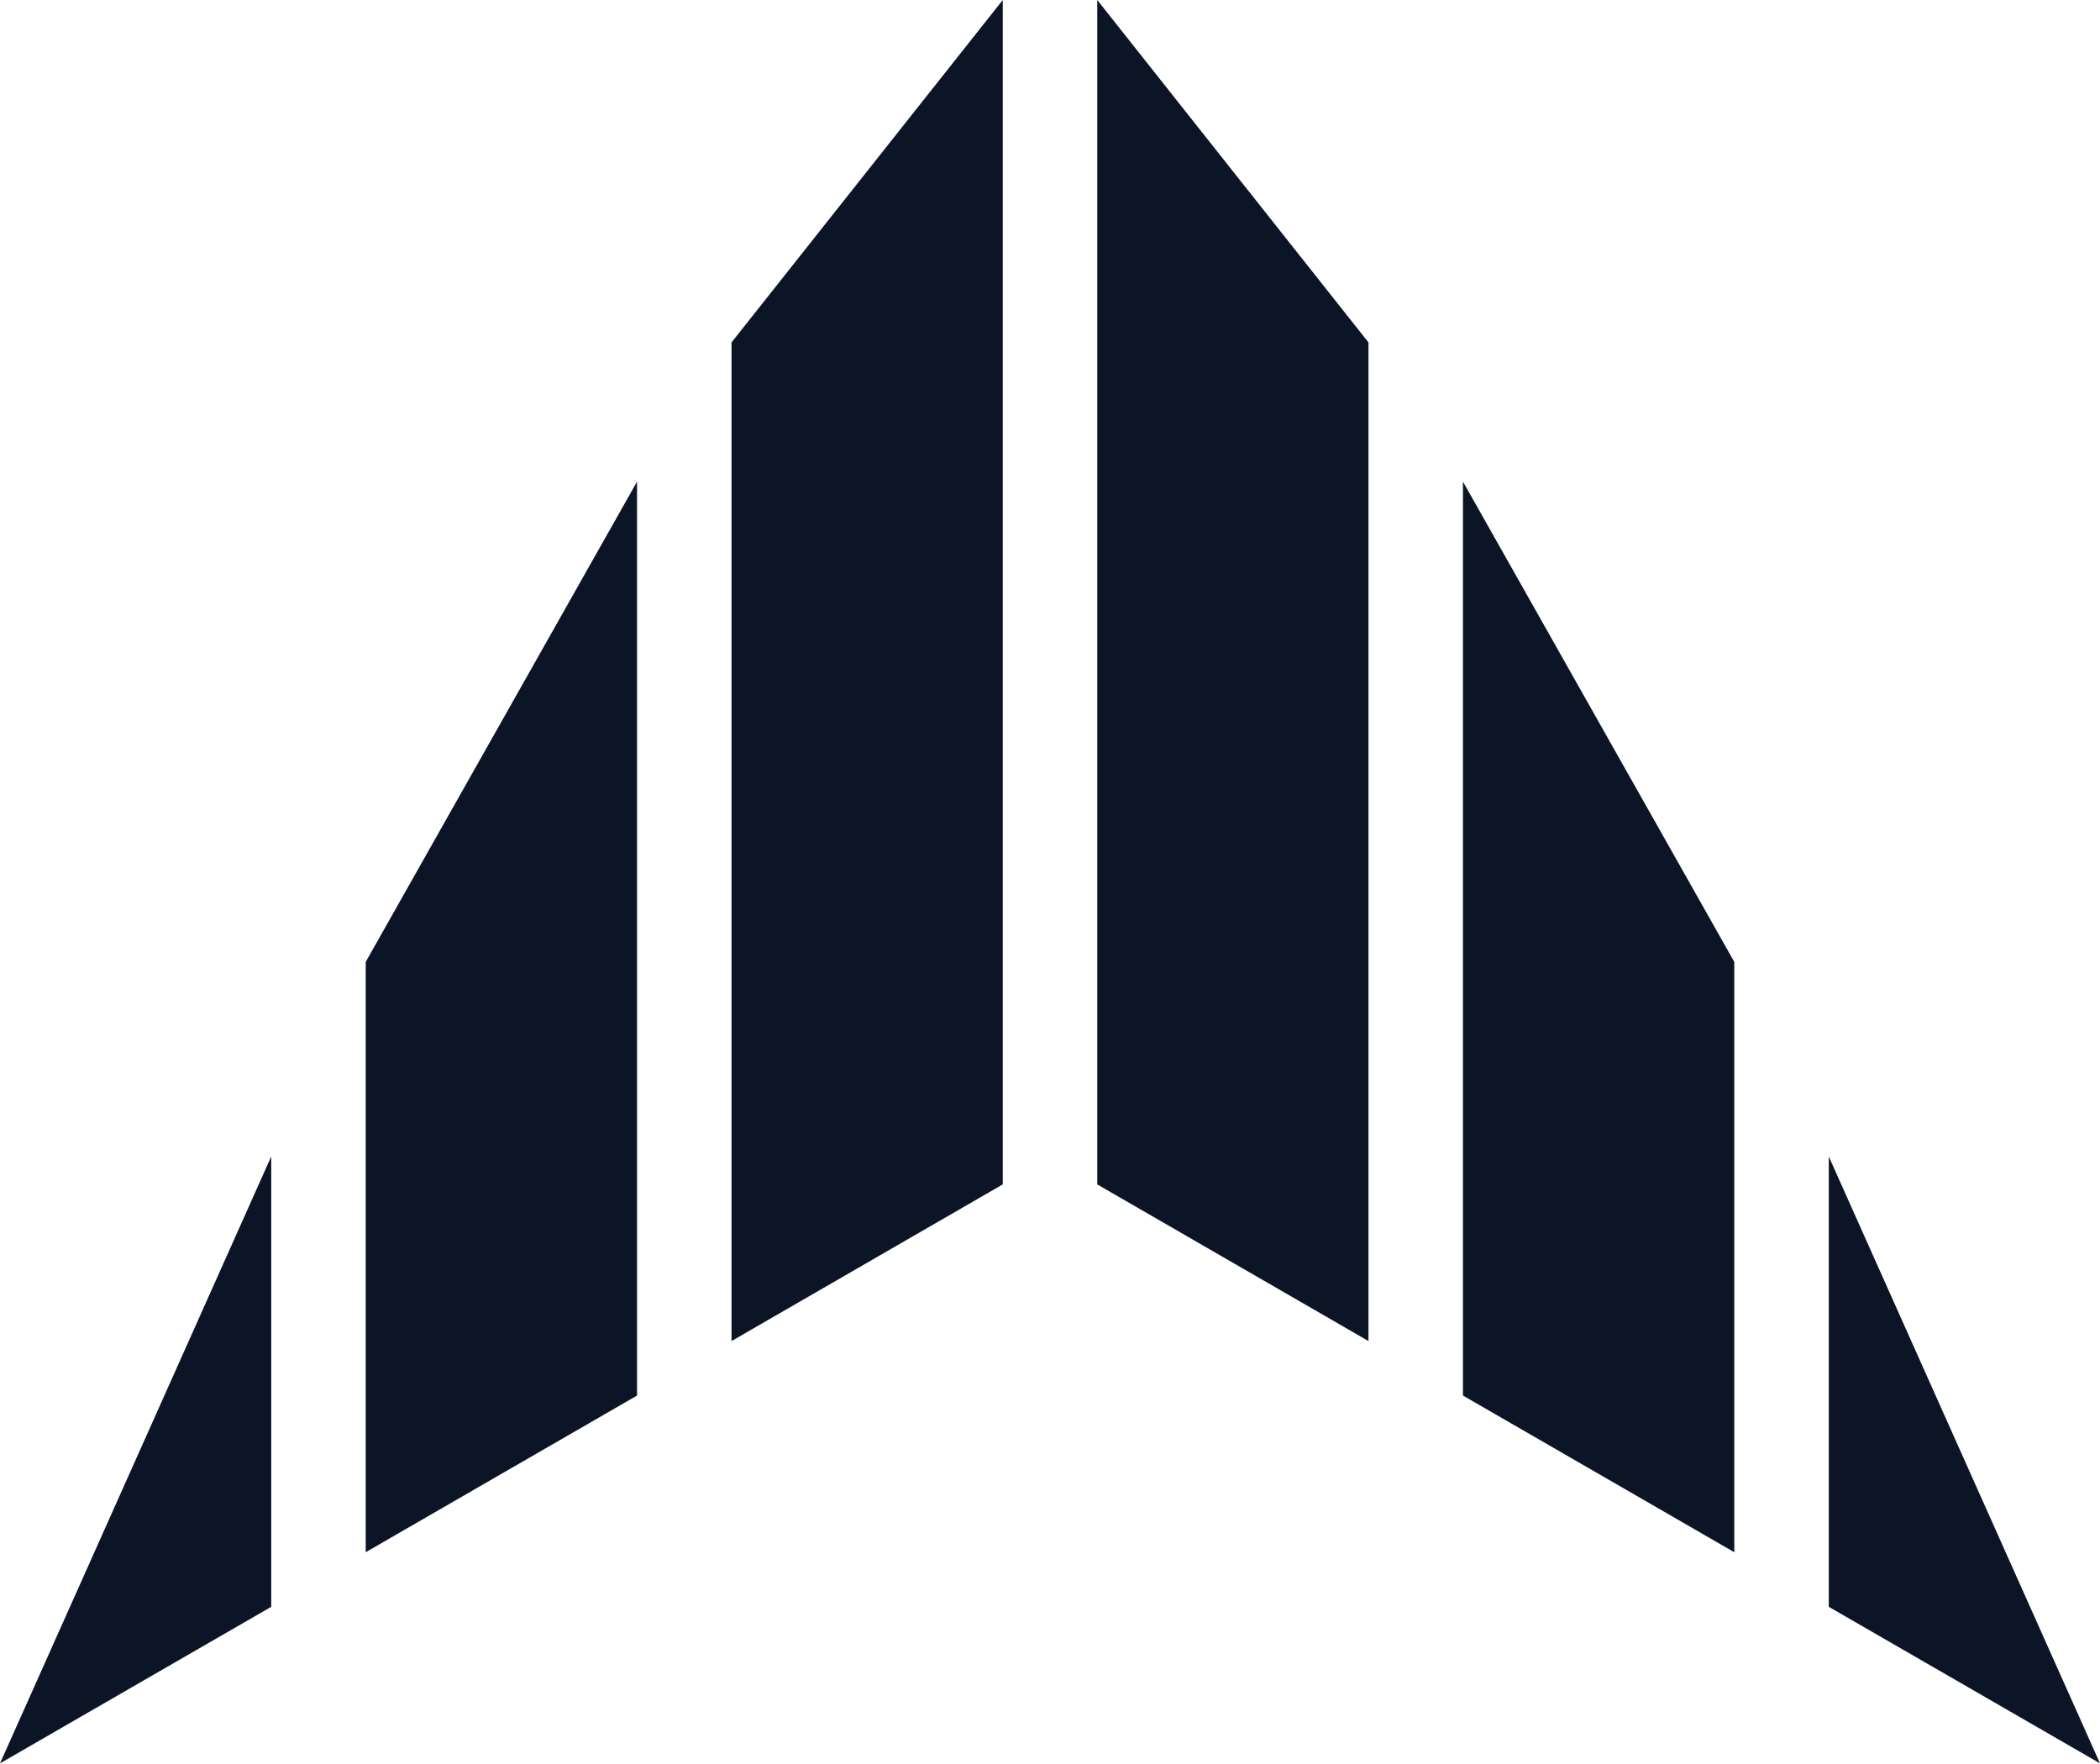
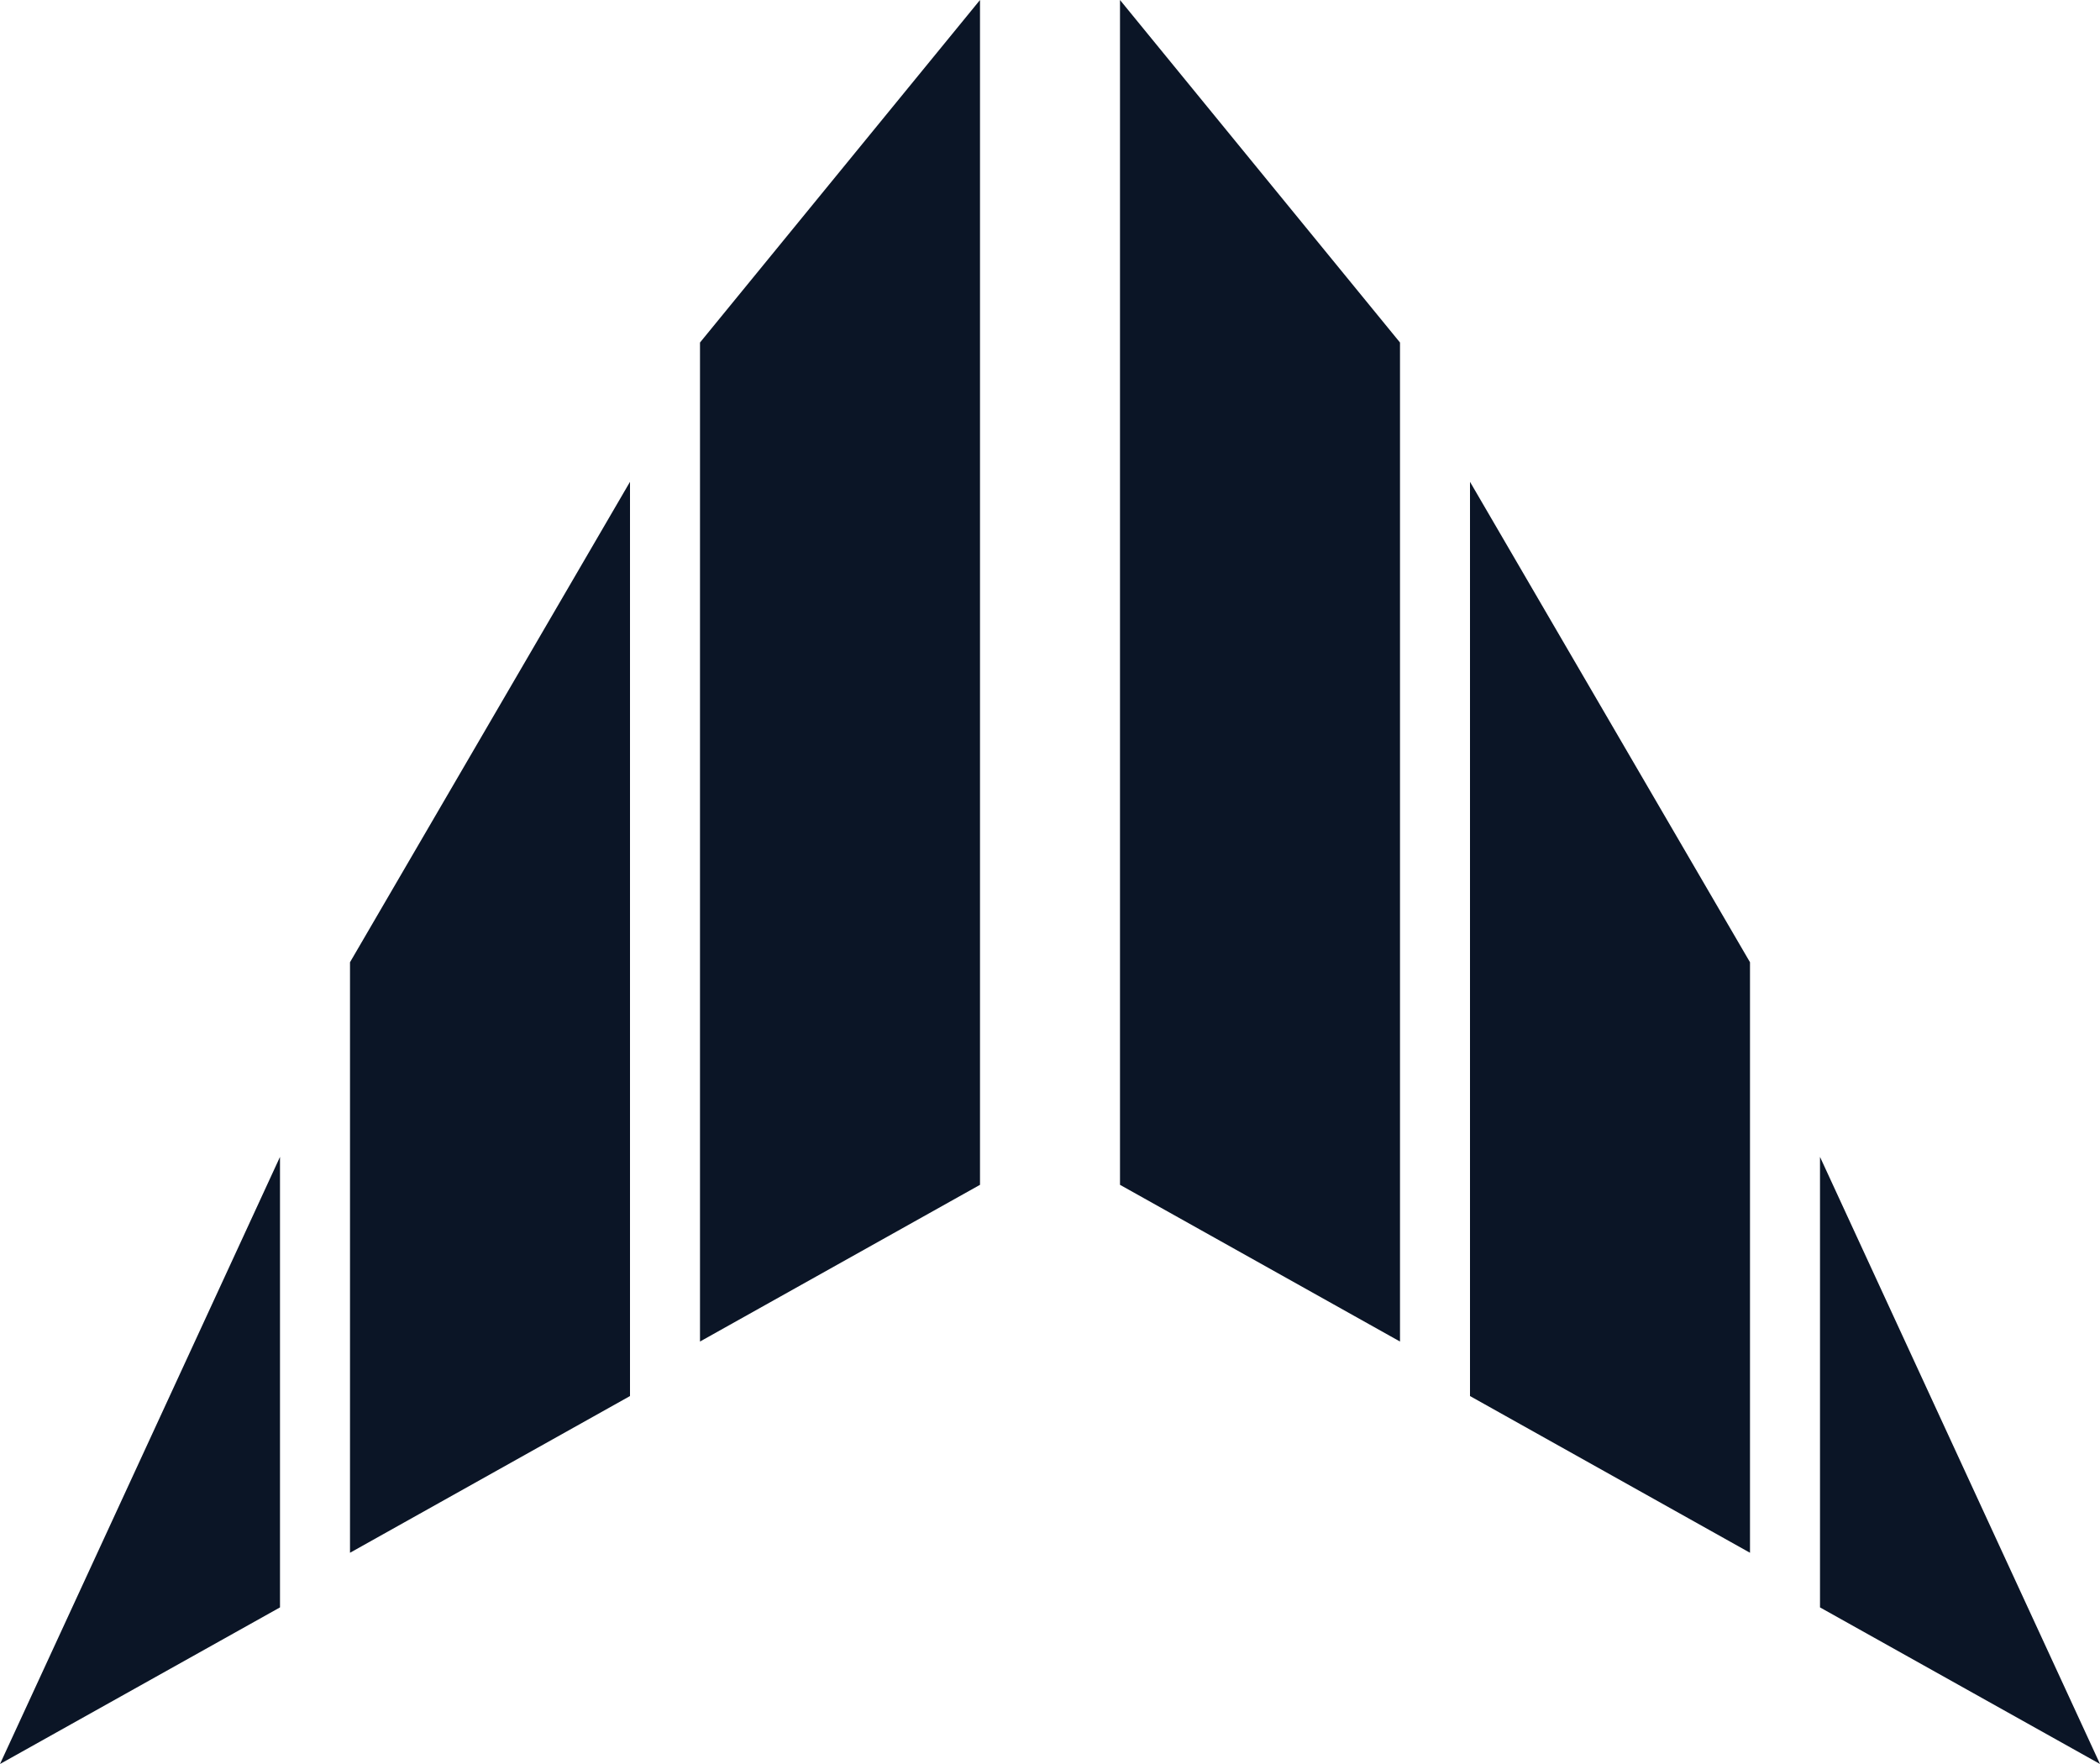
- <svg xmlns="http://www.w3.org/2000/svg" viewBox="0 5.26 200 167.94" width="200" height="167.94">
-   <path fill="#0B1526" d="M0 173.2 L25.83 158.29 L25.83 115.4 L0 173.2 Z M34.83 153.09 L60.67 138.17 L60.67 51.13 L34.83 96.87 Z M69.67 132.98 L95.5 118.06 L95.5 5.26 L69.67 37.87 Z M104.5 118.06 L130.33 132.98 L130.33 37.87 L104.5 5.26 Z M139.33 138.17 L165.17 153.09 L165.17 96.87 L139.33 51.13 Z M174.17 158.29 L200 173.2 L174.17 115.4 Z" />
+ <svg xmlns="http://www.w3.org/2000/svg" viewBox="0 0 150 126" width="150" height="126">
+   <path fill="#0B1526" d="M0.000 126.000 L20.000 114.814 L20.000 82.635 L0.000 126.000 Z M25.000 110.912 L45.000 99.718 L45.000 34.415 L25.000 68.732 Z M50.000 95.824 L70.000 84.630 L70.000 0.000 L50.000 24.466 Z M80.000 84.630 L100.000 95.824 L100.000 24.466 L80.000 0.000 Z M105.000 99.718 L125.000 110.912 L125.000 68.732 L105.000 34.415 Z M130.000 114.814 L150.000 126.000 L130.000 82.635 Z" />
</svg>
